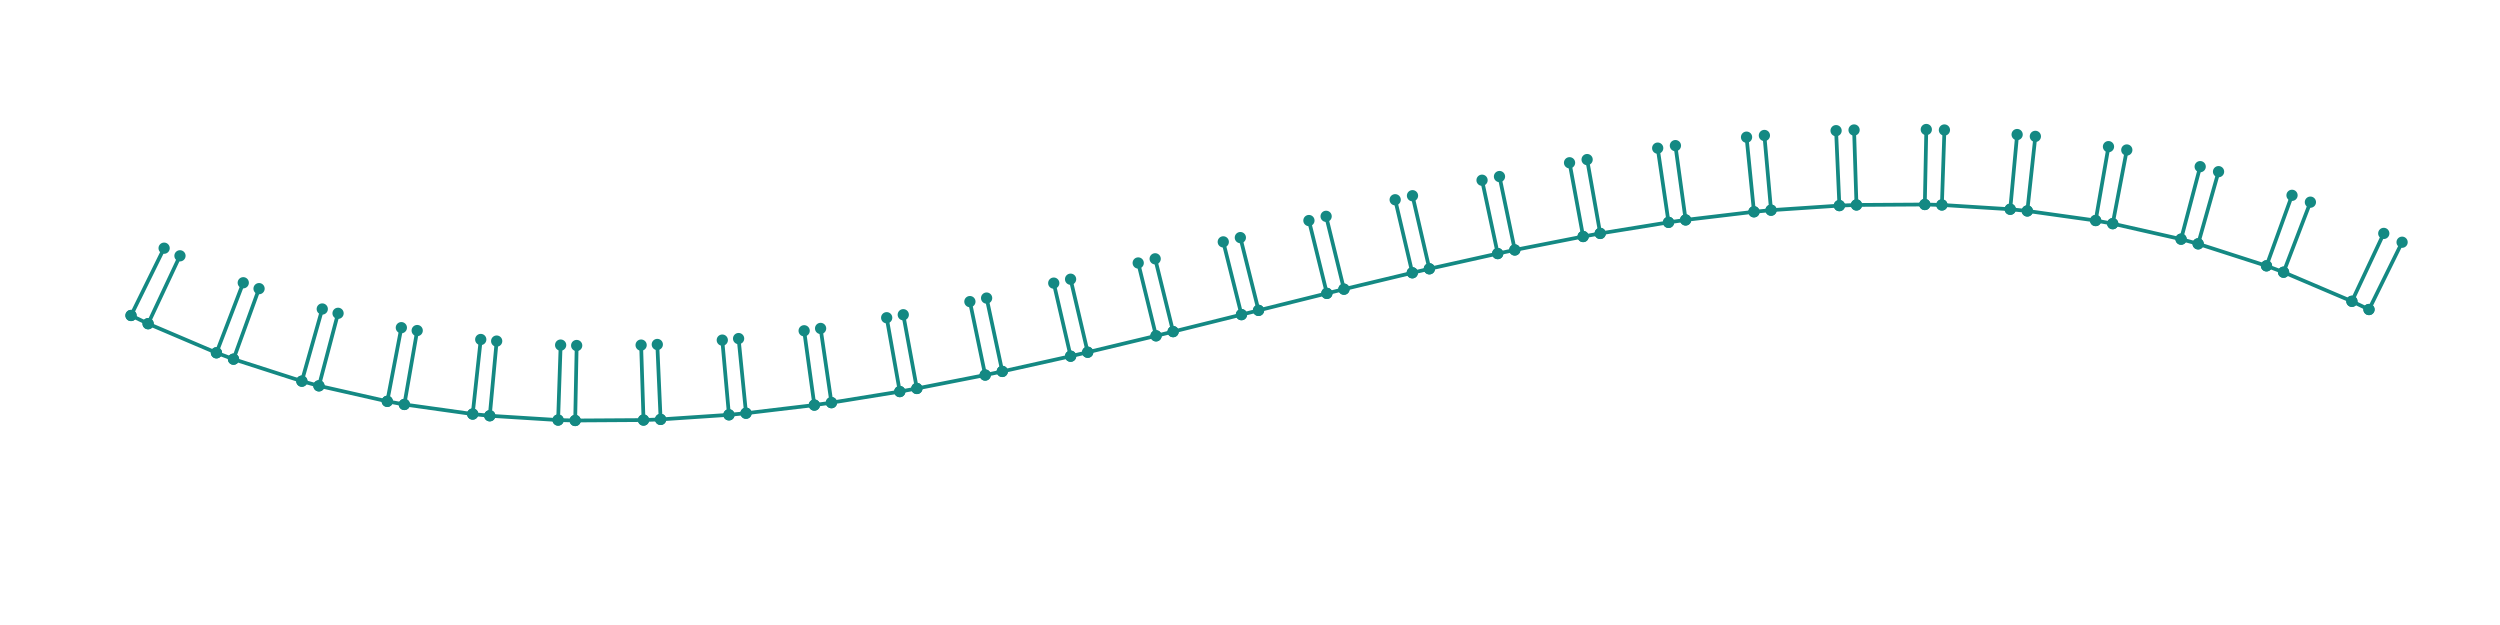
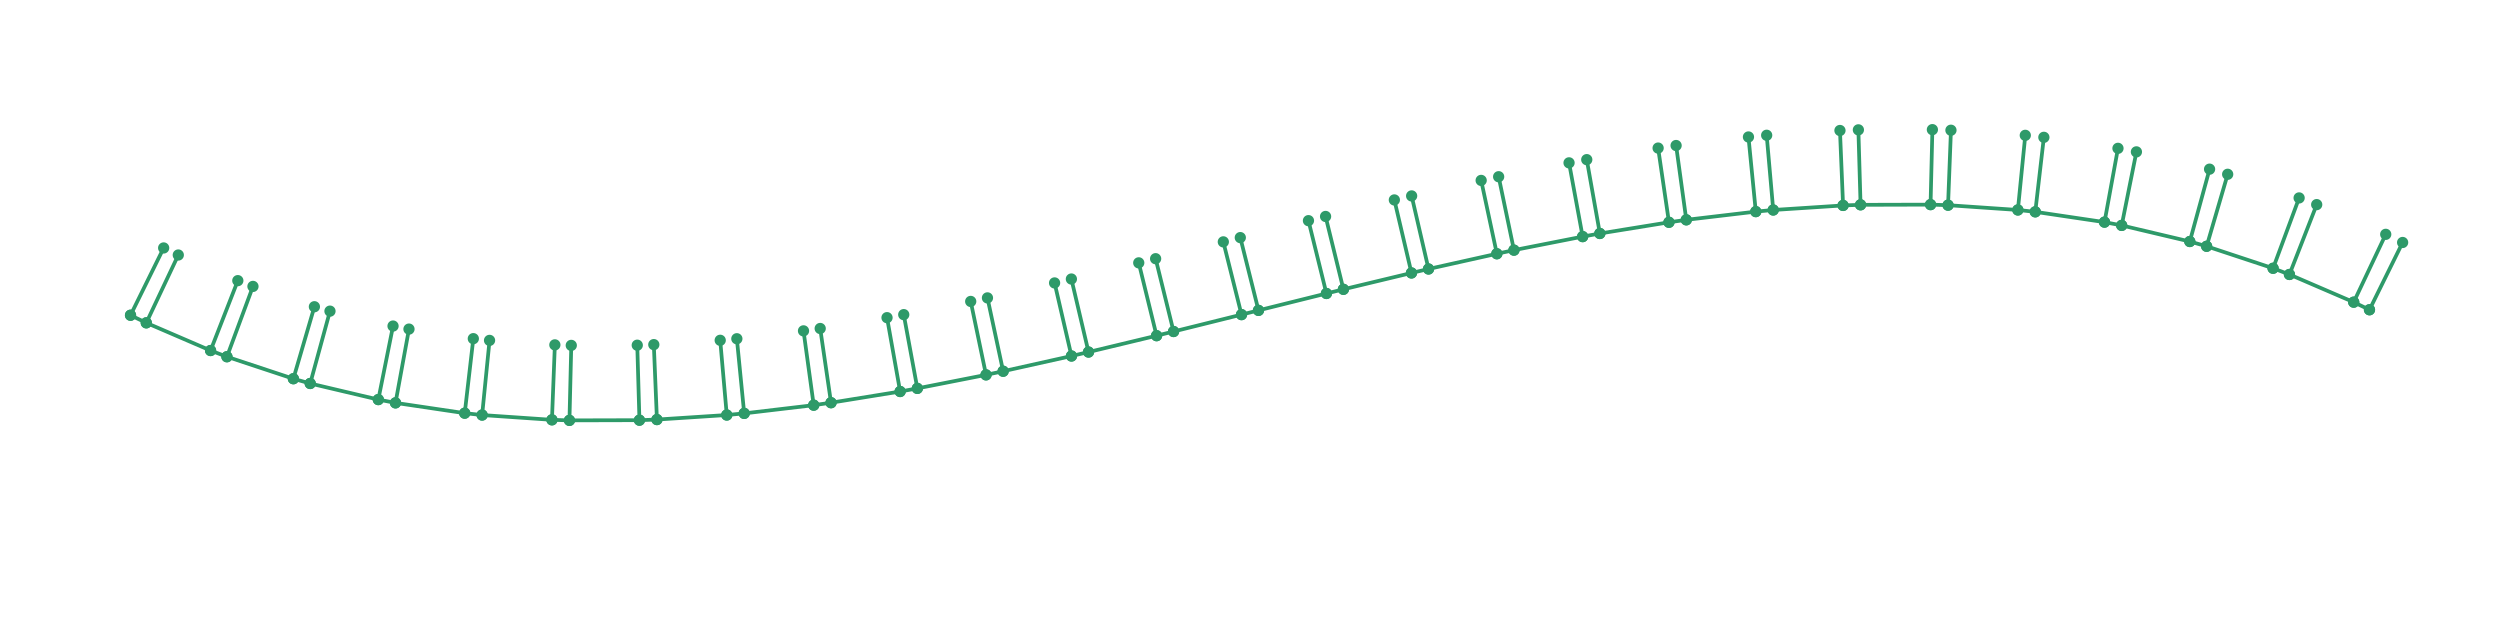
<svg xmlns="http://www.w3.org/2000/svg" baseProfile="full" height="50mm" version="1.1" viewBox="0,0,200,50" width="200mm">
  <defs>
    <style type="text/css">
.stitch_line {
    stroke-width: 0.3;
    stroke-linejoin: round;
    stroke-linecap: round;
    fill: none;
}
.path_center_line {
+     fill: none;
+     stroke:#808080;
    stroke-width: 0.2;
    stroke-linejoin: round;
    stroke-linecap: round;
-     fill: none;
-     stroke:#333;
}
.path_contour {
-     stroke: #ddd;
-     fill-opacity: 1;
-     fill: #eee;
+     fill: #808080;
+     fill-opacity: 0.3;
+     stroke: #808080;
+     stroke-opacity: 1;
    stroke-width: 0.3;
}
.text{
    text-anchor: middle;
    dominant-baseline: middle;
    font-family: sans-serif;
    font-size: 1.5mm;
}
.smalltext{
    text-anchor: middle;
    dominant-baseline: middle;
    font-family: sans-serif;
    font-size: 1mm;
}
.color_0 {
-     stroke:#148983;
+     stroke:#2e9a69;
}
.dot_0 {
    marker-start:url(#dot_0);
    marker-mid:url(#dot_0);
    marker-end:url(#dot_0);
}
</style>
    <marker id="dot_0" markerHeight="3.0" markerWidth="3.0" refX="1.5" refY="1.5">
-       <circle cx="1.5" cy="1.5" fill="#148983" r="1.5" />
+       <circle cx="1.5" cy="1.5" fill="#2e9a69" r="1.5" />
    </marker>
  </defs>
  <g>
-     <path class="stitch_line color_0 dot_0" d="M 10.481, 25.239  L 13.130, 19.855  L 10.481, 25.239  L 11.848, 25.896  L 14.398, 20.465  L 11.848, 25.896  L 17.315, 28.224  L 19.461, 22.621  L 17.315, 28.224  L 18.681, 28.733  L 20.725, 23.092  L 18.681, 28.733  L 24.148, 30.493  L 25.781, 24.720  L 24.148, 30.493  L 25.515, 30.867  L 27.045, 25.065  L 25.515, 30.867  L 30.982, 32.107  L 32.108, 26.214  L 30.982, 32.107  L 32.348, 32.357  L 33.376, 26.445  L 32.348, 32.357  L 37.815, 33.124  L 38.460, 27.159  L 37.815, 33.124  L 39.182, 33.261  L 39.734, 27.287  L 39.182, 33.261  L 44.649, 33.604  L 44.851, 27.607  L 44.649, 33.604  L 46.015, 33.640  L 46.134, 27.641  L 46.015, 33.640  L 51.482, 33.604  L 51.290, 27.608  L 51.482, 33.604  L 52.849, 33.552  L 52.584, 27.558  L 52.849, 33.552  L 58.316, 33.186  L 57.783, 27.209  L 58.316, 33.186  L 59.682, 33.057  L 59.088, 27.086  L 59.682, 33.057  L 65.149, 32.406  L 64.332, 26.462  L 65.149, 32.406  L 66.516, 32.212  L 65.648, 26.275  L 66.516, 32.212  L 71.983, 31.326  L 70.935, 25.418  L 71.983, 31.326  L 73.349, 31.078  L 72.262, 25.178  L 73.349, 31.078  L 78.816, 30.003  L 77.592, 24.129  L 78.816, 30.003  L 80.183, 29.714  L 78.929, 23.846  L 80.183, 29.714  L 85.650, 28.496  L 84.300, 22.650  L 85.650, 28.496  L 87.016, 28.178  L 85.647, 22.337  L 87.016, 28.178  L 92.483, 26.866  L 91.057, 21.038  L 92.483, 26.866  L 93.850, 26.530  L 92.414, 20.705  L 93.850, 26.530  L 99.317, 25.171  L 97.862, 19.350  L 99.317, 25.171  L 100.683, 24.829  L 99.228, 19.008  L 100.683, 24.829  L 106.150, 23.470  L 104.714, 17.644  L 106.150, 23.470  L 107.517, 23.134  L 106.090, 17.306  L 107.517, 23.134  L 112.984, 21.822  L 111.614, 15.980  L 112.984, 21.822  L 114.350, 21.504  L 113.000, 15.657  L 114.350, 21.504  L 119.817, 20.286  L 118.564, 14.418  L 119.817, 20.286  L 121.184, 19.997  L 119.959, 14.124  L 121.184, 19.997  L 126.651, 18.922  L 125.564, 13.021  L 126.651, 18.922  L 128.017, 18.674  L 126.970, 12.767  L 128.017, 18.674  L 133.484, 17.788  L 132.616, 11.851  L 133.484, 17.788  L 134.851, 17.594  L 134.033, 11.650  L 134.851, 17.594  L 140.318, 16.943  L 139.724, 10.973  L 140.318, 16.943  L 141.684, 16.814  L 141.152, 10.838  L 141.684, 16.814  L 147.151, 16.448  L 146.887, 10.453  L 147.151, 16.448  L 148.518, 16.396  L 148.326, 10.399  L 148.518, 16.396  L 153.985, 16.360  L 154.104, 10.361  L 153.985, 16.360  L 155.351, 16.396  L 155.553, 10.400  L 155.351, 16.396  L 160.818, 16.739  L 161.371, 10.764  L 160.818, 16.739  L 162.185, 16.876  L 162.829, 10.910  L 162.185, 16.876  L 167.652, 17.643  L 168.679, 11.732  L 167.652, 17.643  L 169.018, 17.893  L 170.144, 11.999  L 169.018, 17.893  L 174.485, 19.133  L 176.015, 13.332  L 174.485, 19.133  L 175.852, 19.507  L 177.484, 13.733  L 175.852, 19.507  L 181.319, 21.267  L 183.362, 15.626  L 181.319, 21.267  L 182.685, 21.776  L 184.832, 16.173  L 182.685, 21.776  L 188.152, 24.104  L 190.702, 18.673  L 188.152, 24.104  L 189.519, 24.761  L 192.168, 19.378  L 189.519, 24.761 " />
+     <path class="stitch_line color_0 dot_0" d="M 10.442, 25.219  L 13.093, 19.837  L 10.442, 25.219  L 11.703, 25.827  L 14.263, 20.401  L 11.703, 25.827  L 16.845, 28.042  L 19.026, 22.452  L 16.845, 28.042  L 18.154, 28.539  L 20.237, 22.913  L 18.154, 28.539  L 23.469, 30.298  L 25.152, 24.539  L 23.469, 30.298  L 24.816, 30.679  L 26.398, 24.892  L 24.816, 30.679  L 30.265, 31.967  L 31.443, 26.084  L 30.265, 31.967  L 31.640, 32.230  L 32.718, 26.328  L 31.640, 32.230  L 37.178, 33.053  L 37.866, 27.093  L 37.178, 33.053  L 38.570, 33.203  L 39.164, 27.232  L 38.570, 33.203  L 44.156, 33.586  L 44.389, 27.590  L 44.156, 33.586  L 45.556, 33.630  L 45.702, 27.632  L 45.556, 33.630  L 51.155, 33.614  L 50.981, 27.617  L 51.155, 33.614  L 52.554, 33.565  L 52.305, 27.570  L 52.554, 33.565  L 58.142, 33.201  L 57.617, 27.224  L 58.142, 33.201  L 59.536, 33.071  L 58.948, 27.100  L 59.536, 33.071  L 65.097, 32.413  L 64.281, 26.469  L 65.097, 32.413  L 66.483, 32.217  L 65.616, 26.280  L 66.483, 32.217  L 72.011, 31.321  L 70.962, 25.413  L 72.011, 31.321  L 73.388, 31.071  L 72.300, 25.171  L 73.388, 31.071  L 78.883, 29.989  L 77.657, 24.115  L 78.883, 29.989  L 80.252, 29.699  L 78.997, 23.832  L 80.252, 29.699  L 85.718, 28.481  L 84.367, 22.635  L 85.718, 28.481  L 87.082, 28.163  L 85.711, 22.322  L 87.082, 28.163  L 92.527, 26.855  L 91.100, 21.028  L 92.527, 26.855  L 93.886, 26.521  L 92.450, 20.696  L 93.886, 26.521  L 99.321, 25.170  L 97.866, 19.349  L 99.321, 25.170  L 100.679, 24.830  L 99.224, 19.009  L 100.679, 24.830  L 106.114, 23.479  L 104.677, 17.653  L 106.114, 23.479  L 107.473, 23.145  L 106.046, 17.317  L 107.473, 23.145  L 112.918, 21.837  L 111.548, 15.995  L 112.918, 21.837  L 114.282, 21.519  L 112.931, 15.674  L 114.282, 21.519  L 119.748, 20.301  L 118.493, 14.433  L 119.748, 20.301  L 121.117, 20.011  L 119.892, 14.138  L 121.117, 20.011  L 126.612, 18.929  L 125.524, 13.028  L 126.612, 18.929  L 127.989, 18.679  L 126.941, 12.772  L 127.989, 18.679  L 133.517, 17.783  L 132.650, 11.846  L 133.517, 17.783  L 134.903, 17.587  L 134.088, 11.642  L 134.903, 17.587  L 140.464, 16.929  L 139.877, 10.958  L 140.464, 16.929  L 141.858, 16.799  L 141.334, 10.822  L 141.858, 16.799  L 147.446, 16.435  L 147.197, 10.440  L 147.446, 16.435  L 148.845, 16.386  L 148.671, 10.388  L 148.845, 16.386  L 154.444, 16.370  L 154.591, 10.372  L 154.444, 16.370  L 155.844, 16.414  L 156.076, 10.419  L 155.844, 16.414  L 161.430, 16.797  L 162.023, 10.827  L 161.430, 16.797  L 162.822, 16.947  L 163.510, 10.986  L 162.822, 16.947  L 168.360, 17.770  L 169.438, 11.867  L 168.360, 17.770  L 169.735, 18.033  L 170.913, 12.150  L 169.735, 18.033  L 175.184, 19.321  L 176.766, 13.533  L 175.184, 19.321  L 176.531, 19.702  L 178.214, 13.943  L 176.531, 19.702  L 181.846, 21.461  L 183.930, 15.834  L 181.846, 21.461  L 183.155, 21.958  L 185.336, 16.369  L 183.155, 21.958  L 188.297, 24.173  L 190.858, 18.747  L 188.297, 24.173  L 189.558, 24.781  L 192.210, 19.399  L 189.558, 24.781 " />
  </g>
</svg>
